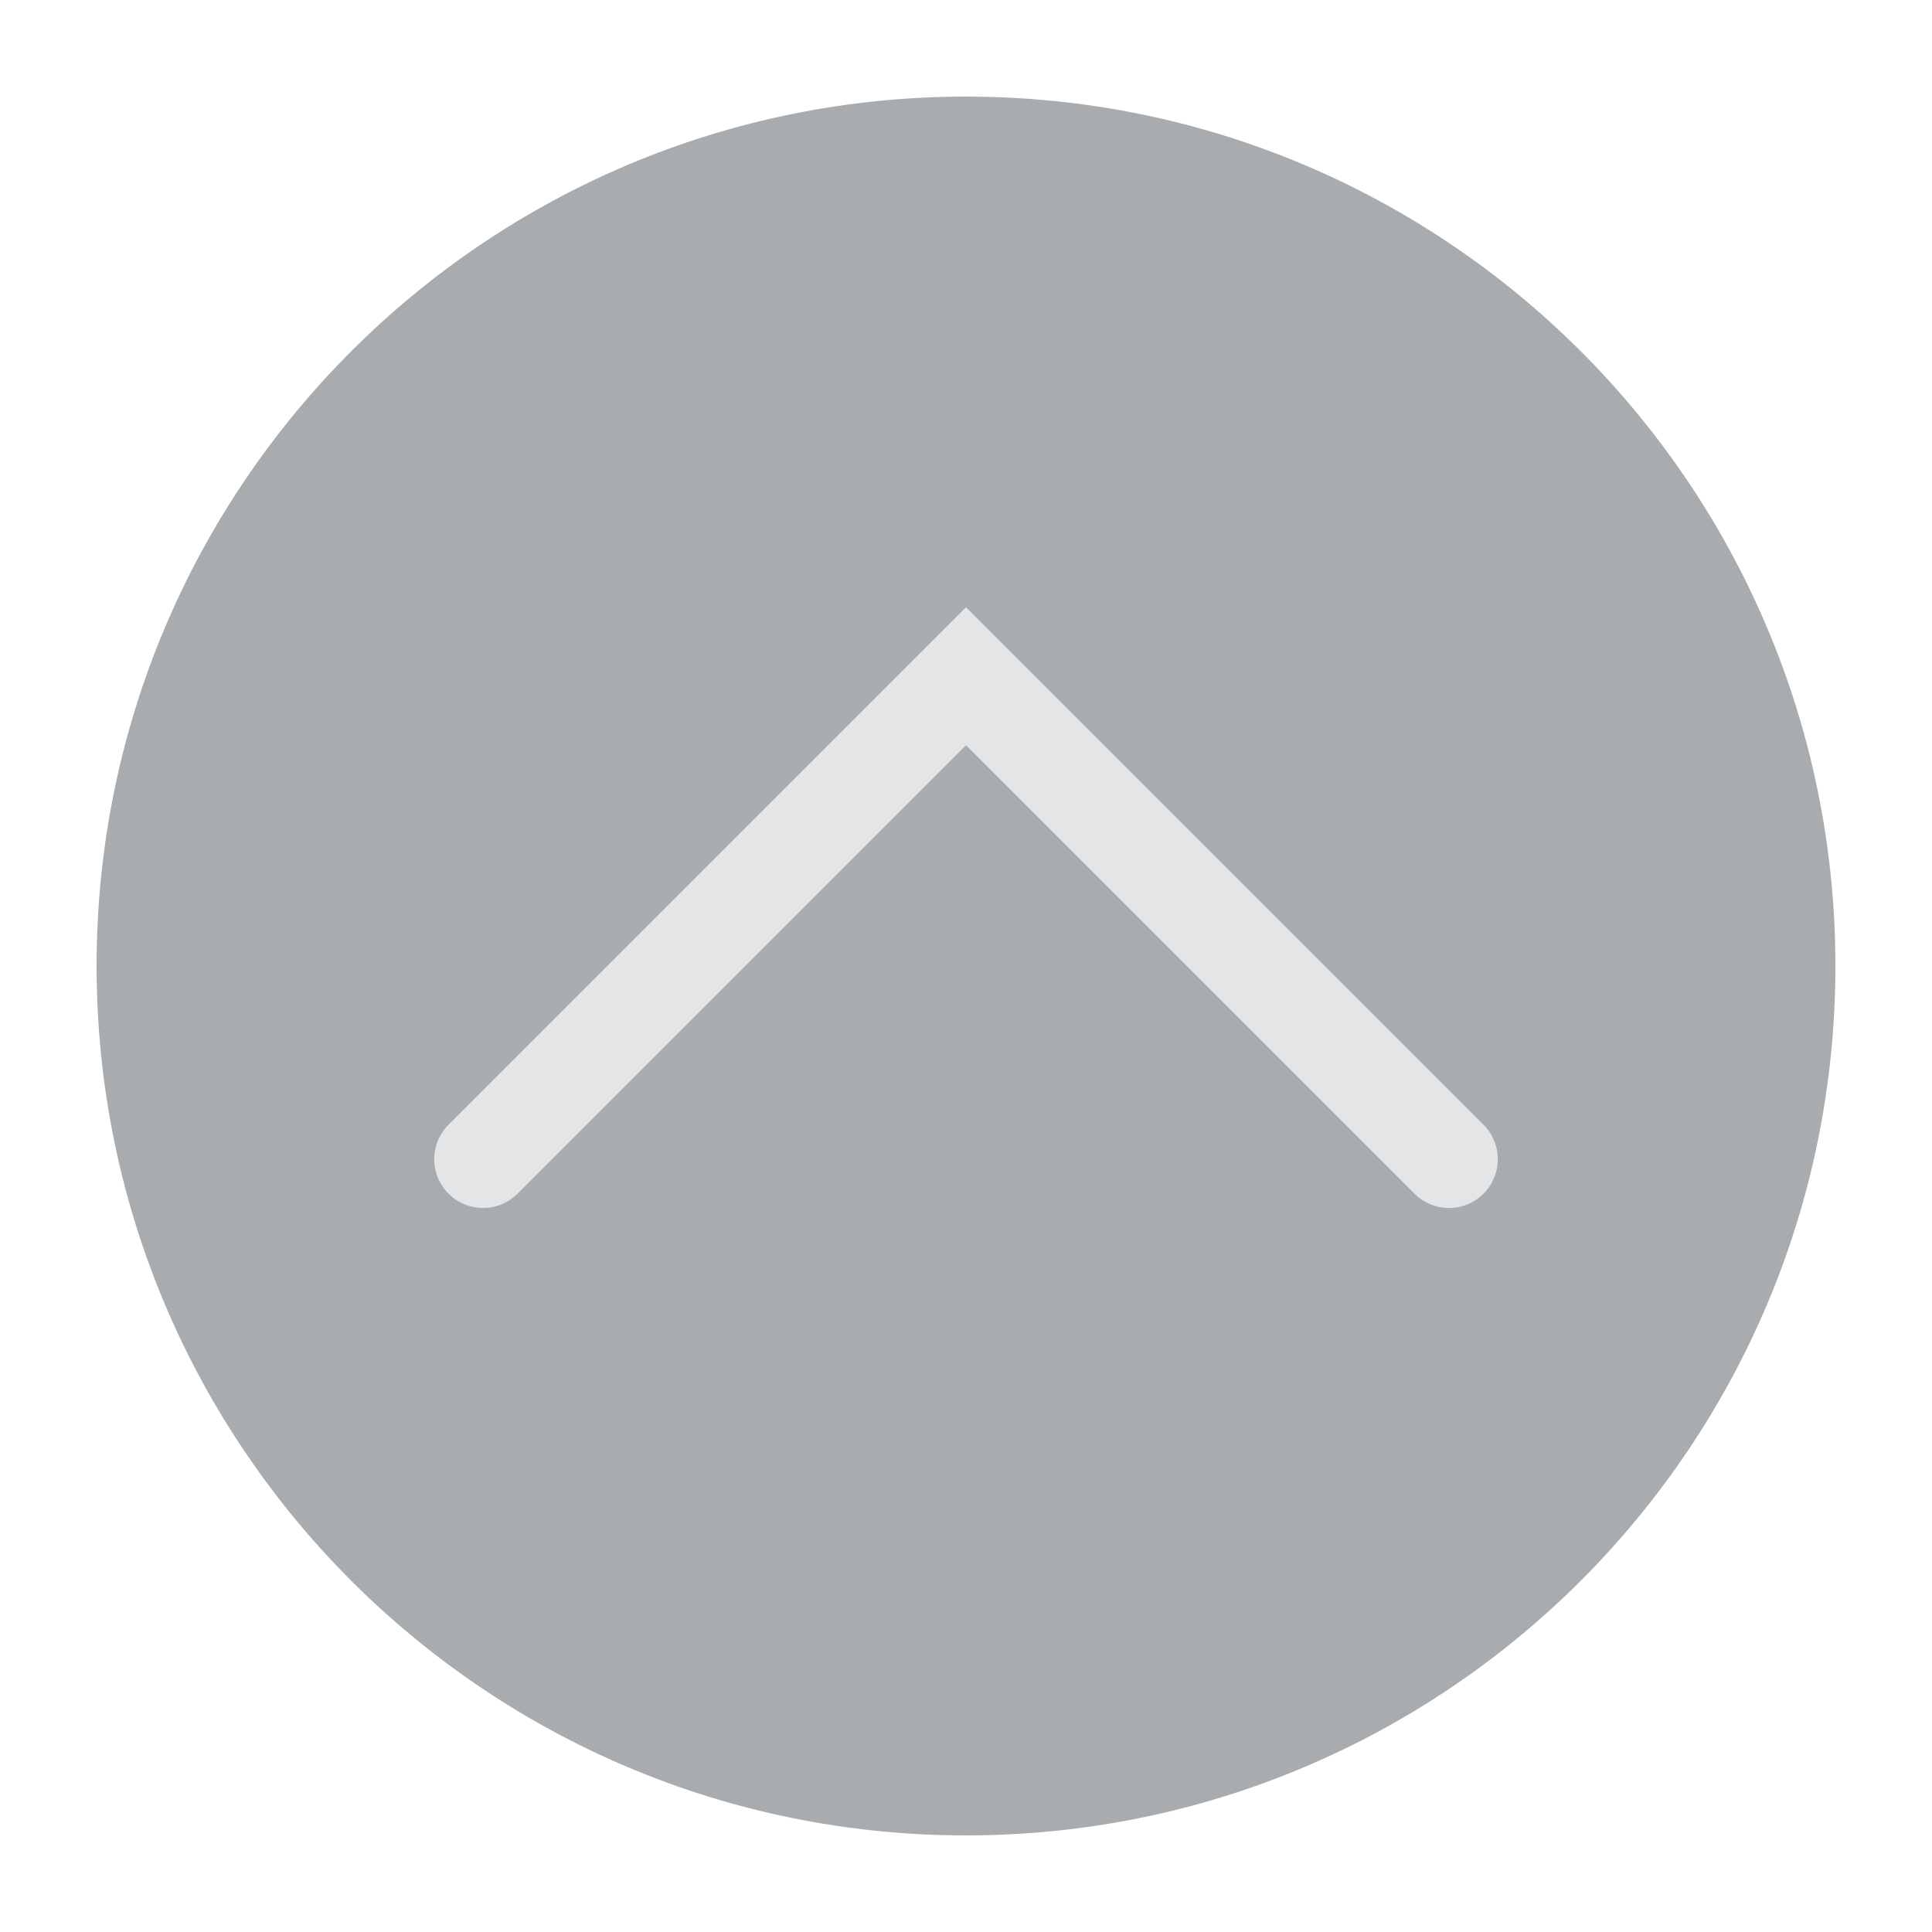
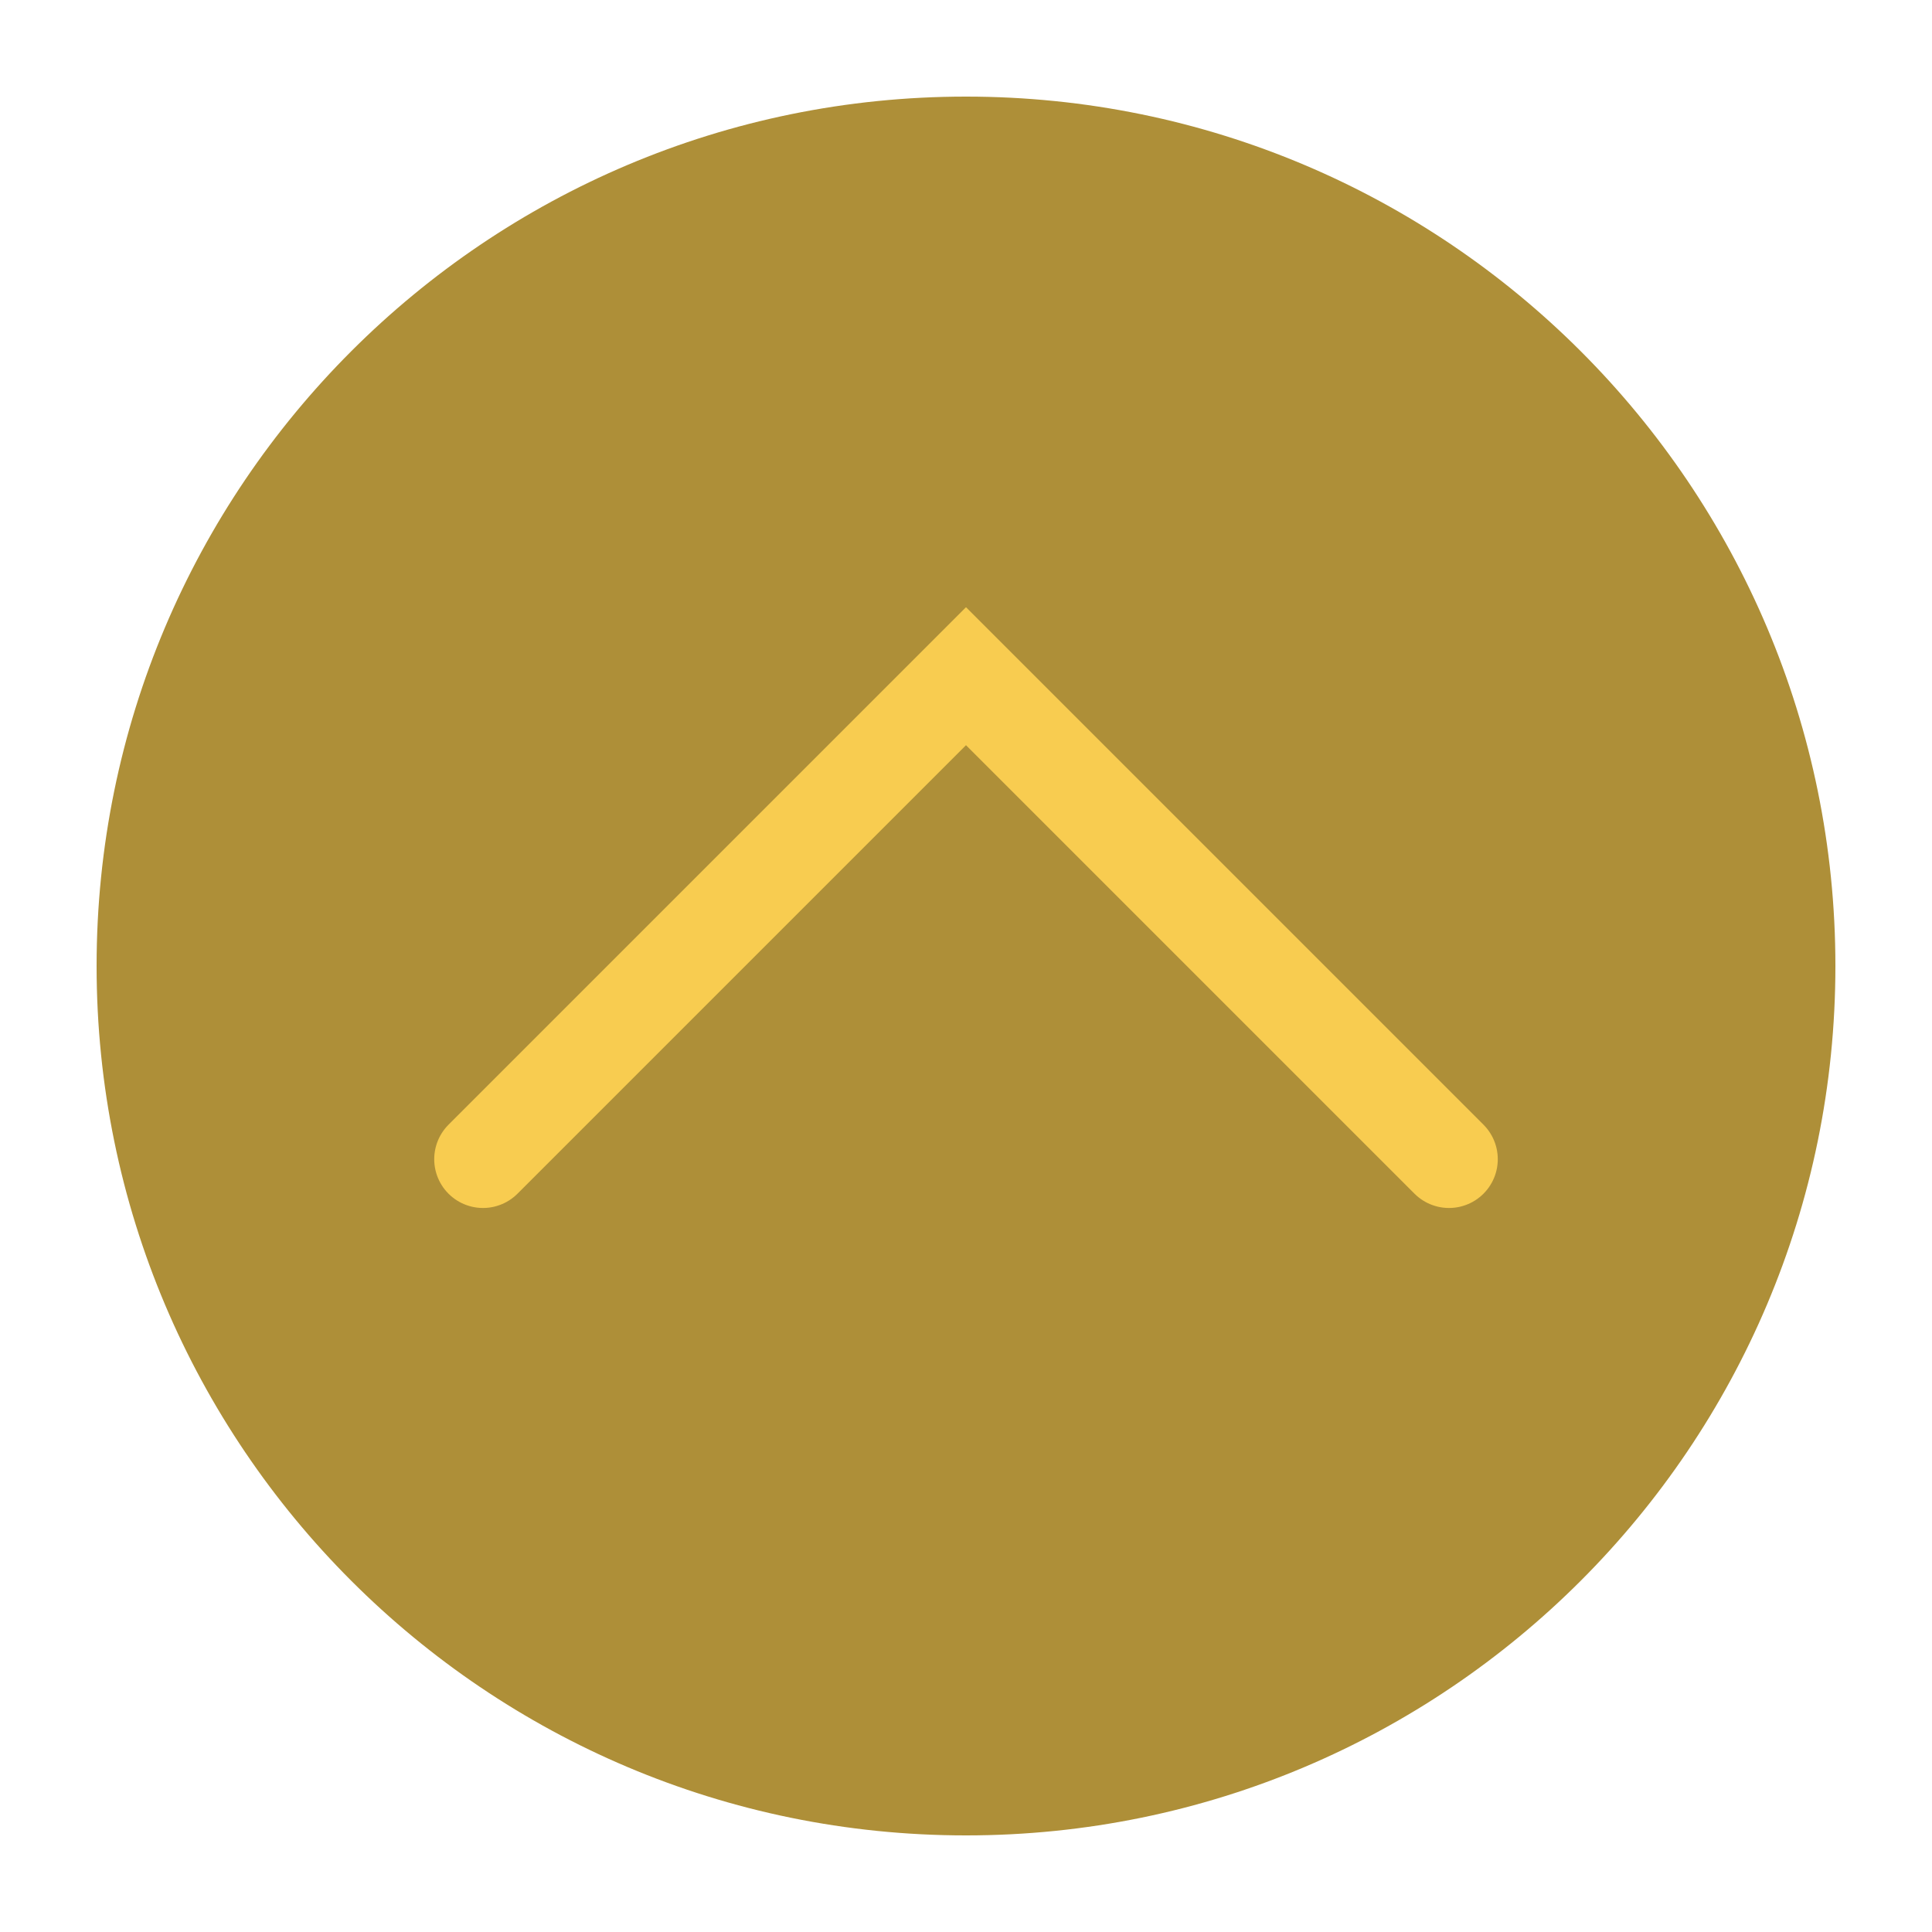
<svg xmlns="http://www.w3.org/2000/svg" viewBox="0 0 50 50" version="1.2" baseProfile="tiny">
  <defs>
</defs>
  <g fill="none" stroke="black" stroke-width="1" fill-rule="evenodd" stroke-linecap="square" stroke-linejoin="bevel">
-     <g fill="#a9acae" fill-opacity="1" stroke="none" transform="matrix(2.5,0,0,2.5,2.5,2.5)" font-family="Noto Sans" font-size="10" font-weight="400" font-style="normal">
+     <g fill="#ae8f38" fill-opacity="1" stroke="none" transform="matrix(2.5,0,0,2.5,2.5,2.5)" font-family="Noto Sans" font-size="10" font-weight="400" font-style="normal">
      <circle cx="9" cy="9" r="9" />
    </g>
-     <g fill="none" stroke="#e3e5e7" stroke-opacity="1" stroke-width="1.01" stroke-linecap="round" stroke-linejoin="miter" stroke-miterlimit="2" transform="matrix(2.5,0,0,2.5,2.5,2.5)" font-family="Noto Sans" font-size="10" font-weight="400" font-style="normal">
+     <g fill="none" stroke="#f8cc50" stroke-opacity="1" stroke-width="1.01" stroke-linecap="round" stroke-linejoin="miter" stroke-miterlimit="2" transform="matrix(2.5,0,0,2.5,2.5,2.5)" font-family="Noto Sans" font-size="10" font-weight="400" font-style="normal">
      <polyline fill="none" vector-effect="none" points="4,11 9,6 14,11 " />
    </g>
    <g fill="none" stroke="#000000" stroke-opacity="1" stroke-width="1" stroke-linecap="square" stroke-linejoin="bevel" transform="matrix(1,0,0,1,0,0)" font-family="Noto Sans" font-size="10" font-weight="400" font-style="normal">
</g>
  </g>
</svg>
